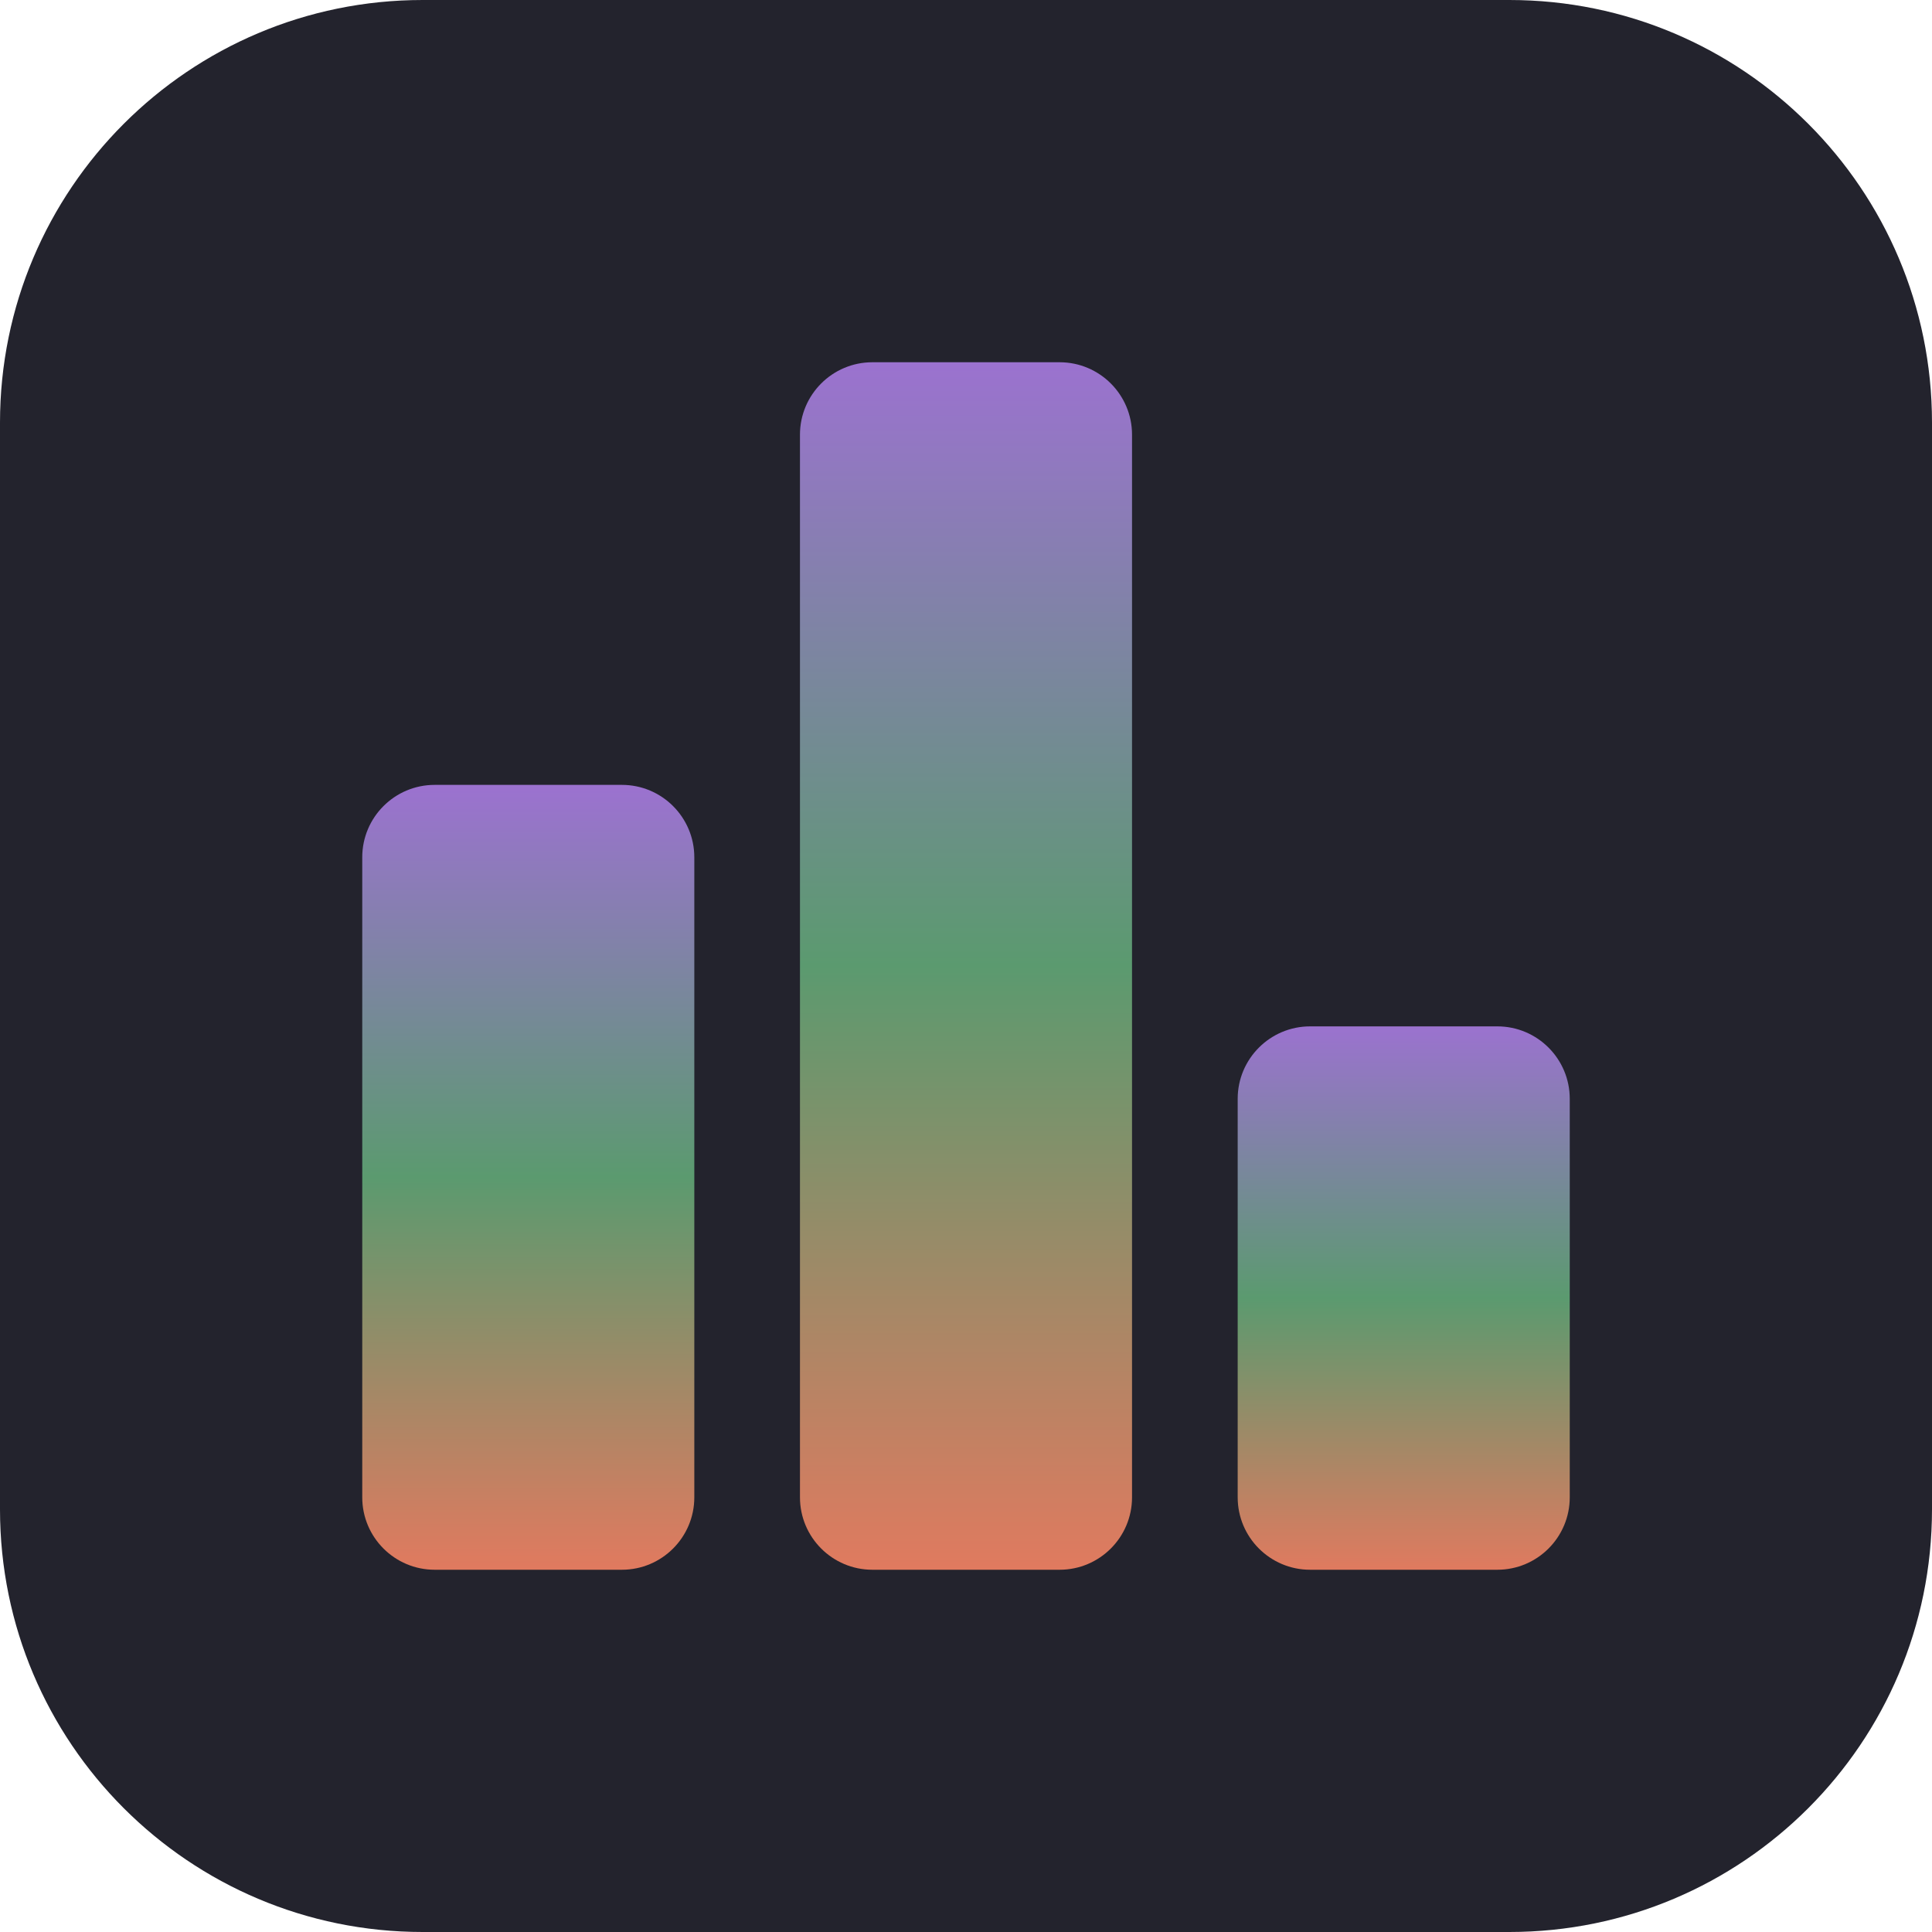
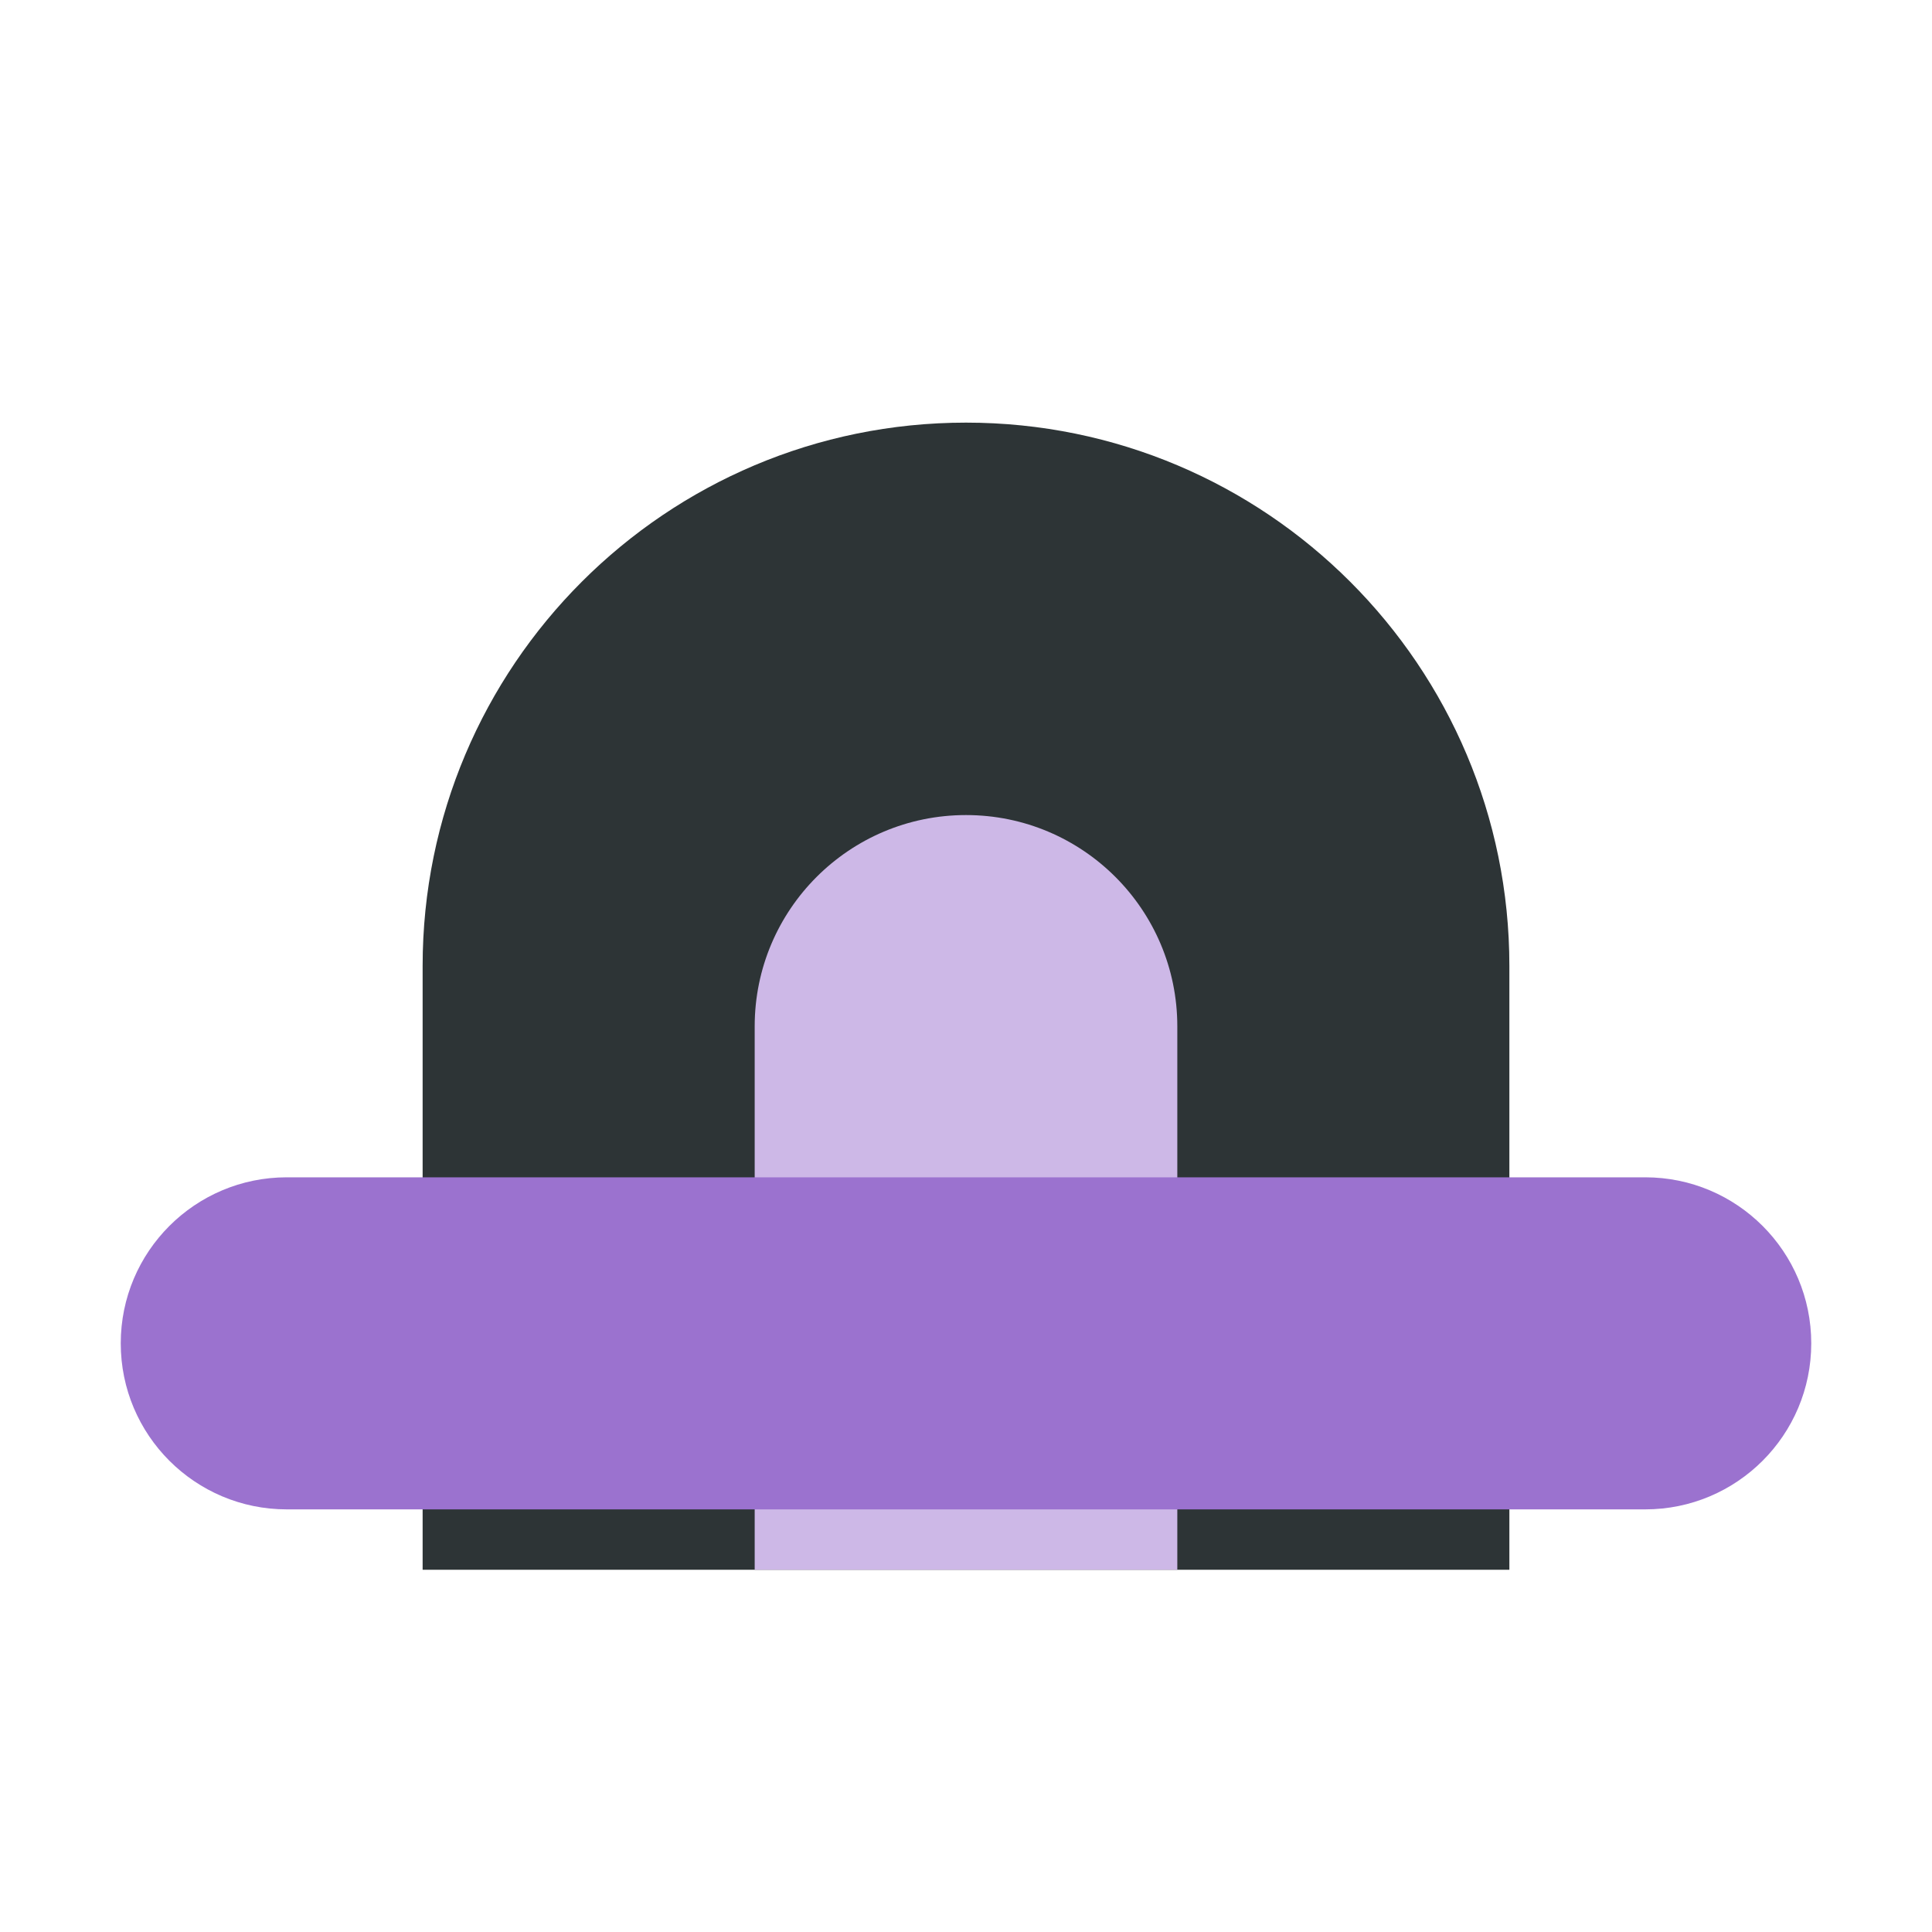
- <svg xmlns="http://www.w3.org/2000/svg" width="32" height="32" viewBox="0 0 32 32">
-   <defs>
-     <linearGradient id="bar-grad" x1="0" y1="0" x2="0" y2="1">
-       <stop offset="0%" stop-color="#9B72CF" />
-       <stop offset="50%" stop-color="#5B9A6F" />
-       <stop offset="100%" stop-color="#E07A5F" />
-     </linearGradient>
-   </defs>
-   <rect width="32" height="32" rx="7" fill="#23232D" />
-   <rect x="6" y="13" width="5.5" height="13" rx="1.2" fill="url(#bar-grad)" />
-   <rect x="13.25" y="6" width="5.5" height="20" rx="1.2" fill="url(#bar-grad)" />
-   <rect x="20.5" y="17" width="5.5" height="9" rx="1.2" fill="url(#bar-grad)" />
+ <svg xmlns="http://www.w3.org/2000/svg" viewBox="0 0 64 64">
+   <style>
+     .i { fill: #2D3436 }
+     @media (prefers-color-scheme: dark) { .i { fill: #FDFBF8 } }
+   </style>
+   <path d="M 14 52 L 14 32 A 18 18 0 0 1 50 32 L 50 52 Z" class="i" />
+   <path d="M 25 52 L 25 34 A 7 7 0 0 1 39 34 L 39 52 Z" fill="#CDB8E7" />
+   <rect x="4" y="39" width="56" height="11" rx="5.5" fill="#9B72CF" />
</svg>
